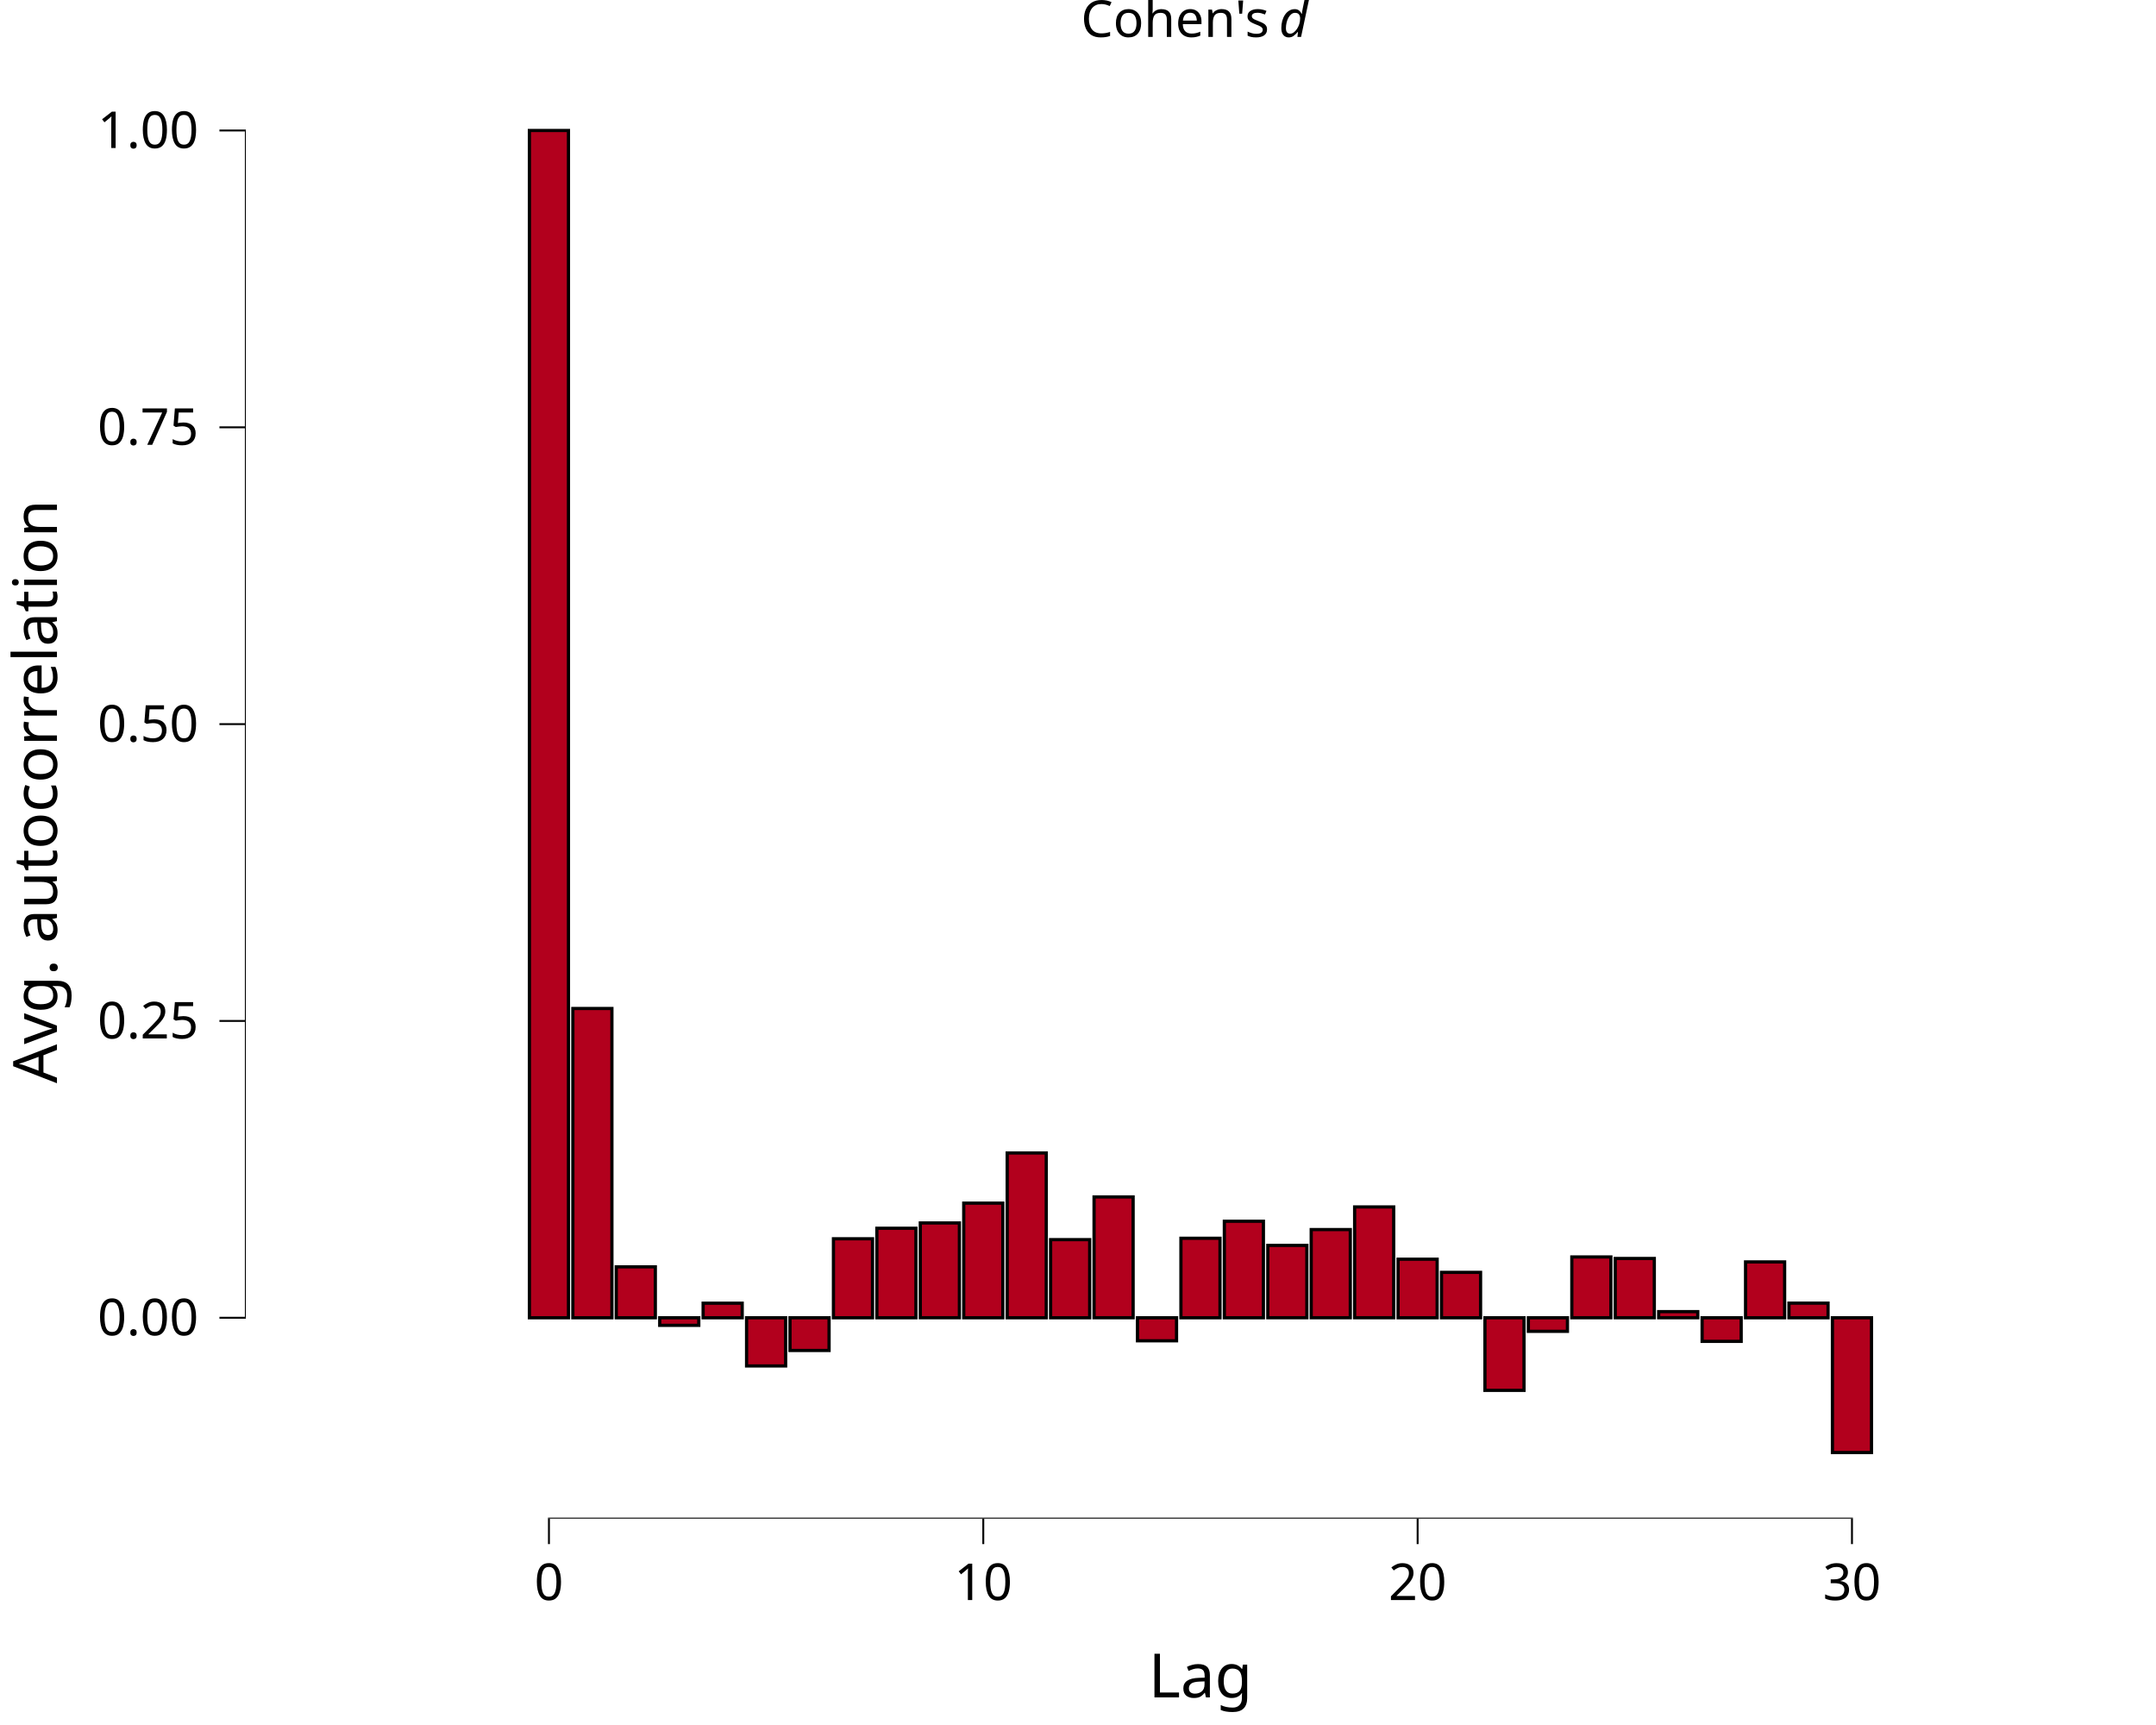
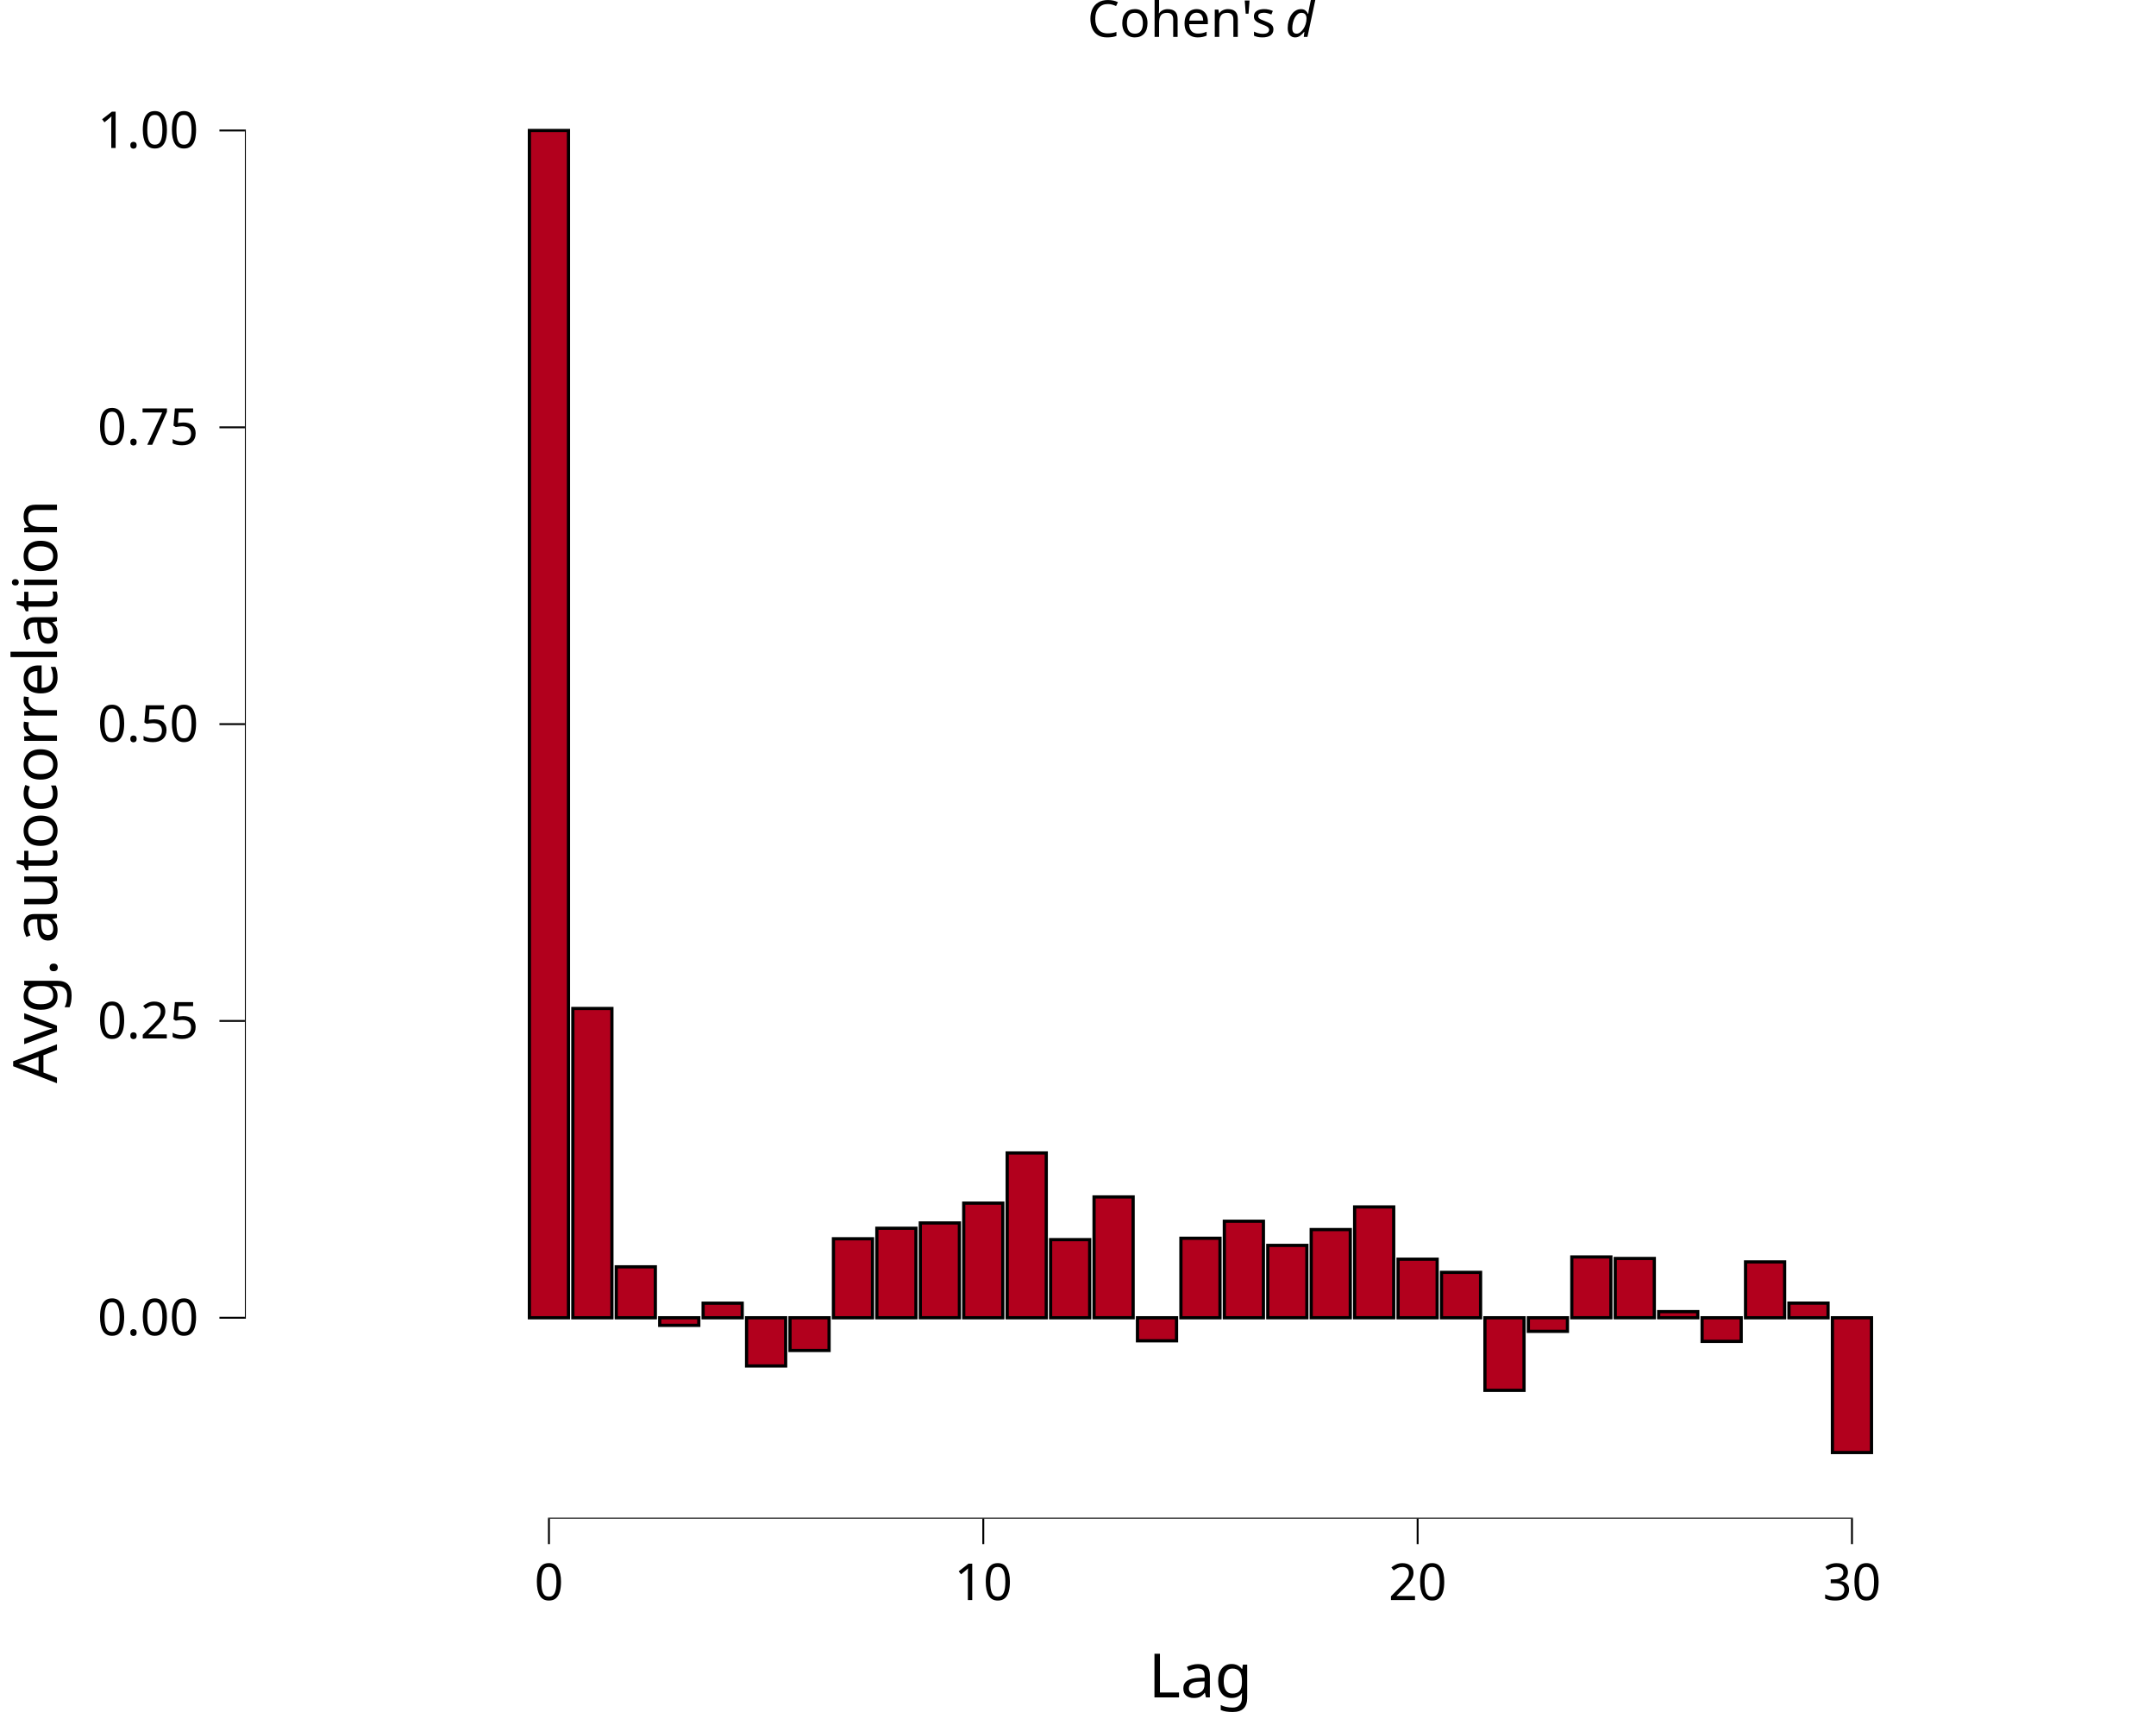
<svg xmlns="http://www.w3.org/2000/svg" class="svglite" data-engine-version="2.0" width="720.00pt" height="576.00pt" viewBox="0 0 720.00 576.00">
  <defs>
    <style type="text/css">
    .svglite line, .svglite polyline, .svglite polygon, .svglite path, .svglite rect, .svglite circle {
      fill: none;
      stroke: #000000;
      stroke-linecap: round;
      stroke-linejoin: round;
      stroke-miterlimit: 10.00;
    }
  </style>
  </defs>
  <rect width="100%" height="100%" style="stroke: none; fill: #FFFFFF;" />
  <defs>
    <clipPath id="cpMC4wMHw3MjAuMDB8MC4wMHw1NzYuMDA=">
      <rect x="0.00" y="0.00" width="720.00" height="576.00" />
    </clipPath>
  </defs>
  <g clip-path="url(#cpMC4wMHw3MjAuMDB8MC4wMHw1NzYuMDA=)">
    <rect x="0.00" y="0.00" width="720.00" height="576.00" style="stroke-width: 10.67; stroke: none;" />
  </g>
  <defs>
    <clipPath id="cpODEuNzh8NzIwLjAwfDIxLjQ5fDUwNy4wOQ==">
      <rect x="81.78" y="21.49" width="638.22" height="485.60" />
    </clipPath>
  </defs>
  <g clip-path="url(#cpODEuNzh8NzIwLjAwfDIxLjQ5fDUwNy4wOQ==)">
    <rect x="81.78" y="21.49" width="638.22" height="485.60" style="stroke-width: 10.67; stroke: none;" />
    <rect x="176.79" y="43.57" width="13.05" height="396.45" style="stroke-width: 1.07; stroke-linecap: square; stroke-linejoin: miter; fill: #B2001D;" />
    <rect x="191.30" y="336.75" width="13.05" height="103.27" style="stroke-width: 1.07; stroke-linecap: square; stroke-linejoin: miter; fill: #B2001D;" />
    <rect x="205.80" y="423.01" width="13.05" height="17.01" style="stroke-width: 1.07; stroke-linecap: square; stroke-linejoin: miter; fill: #B2001D;" />
    <rect x="220.31" y="440.02" width="13.05" height="2.53" style="stroke-width: 1.07; stroke-linecap: square; stroke-linejoin: miter; fill: #B2001D;" />
    <rect x="234.81" y="435.15" width="13.05" height="4.87" style="stroke-width: 1.07; stroke-linecap: square; stroke-linejoin: miter; fill: #B2001D;" />
    <rect x="249.32" y="440.02" width="13.05" height="16.09" style="stroke-width: 1.07; stroke-linecap: square; stroke-linejoin: miter; fill: #B2001D;" />
    <rect x="263.82" y="440.02" width="13.05" height="10.92" style="stroke-width: 1.07; stroke-linecap: square; stroke-linejoin: miter; fill: #B2001D;" />
    <rect x="278.33" y="413.64" width="13.05" height="26.38" style="stroke-width: 1.07; stroke-linecap: square; stroke-linejoin: miter; fill: #B2001D;" />
    <rect x="292.83" y="410.13" width="13.05" height="29.89" style="stroke-width: 1.07; stroke-linecap: square; stroke-linejoin: miter; fill: #B2001D;" />
    <rect x="307.34" y="408.36" width="13.05" height="31.65" style="stroke-width: 1.07; stroke-linecap: square; stroke-linejoin: miter; fill: #B2001D;" />
    <rect x="321.84" y="401.74" width="13.05" height="38.28" style="stroke-width: 1.07; stroke-linecap: square; stroke-linejoin: miter; fill: #B2001D;" />
    <rect x="336.35" y="384.99" width="13.05" height="55.03" style="stroke-width: 1.07; stroke-linecap: square; stroke-linejoin: miter; fill: #B2001D;" />
    <rect x="350.85" y="413.93" width="13.05" height="26.09" style="stroke-width: 1.07; stroke-linecap: square; stroke-linejoin: miter; fill: #B2001D;" />
    <rect x="365.36" y="399.67" width="13.05" height="40.34" style="stroke-width: 1.07; stroke-linecap: square; stroke-linejoin: miter; fill: #B2001D;" />
    <rect x="379.86" y="440.02" width="13.05" height="7.69" style="stroke-width: 1.07; stroke-linecap: square; stroke-linejoin: miter; fill: #B2001D;" />
    <rect x="394.37" y="413.47" width="13.05" height="26.55" style="stroke-width: 1.07; stroke-linecap: square; stroke-linejoin: miter; fill: #B2001D;" />
    <rect x="408.87" y="407.79" width="13.05" height="32.23" style="stroke-width: 1.07; stroke-linecap: square; stroke-linejoin: miter; fill: #B2001D;" />
    <rect x="423.38" y="415.85" width="13.05" height="24.16" style="stroke-width: 1.07; stroke-linecap: square; stroke-linejoin: miter; fill: #B2001D;" />
    <rect x="437.88" y="410.57" width="13.05" height="29.44" style="stroke-width: 1.07; stroke-linecap: square; stroke-linejoin: miter; fill: #B2001D;" />
    <rect x="452.38" y="403.01" width="13.05" height="37.00" style="stroke-width: 1.07; stroke-linecap: square; stroke-linejoin: miter; fill: #B2001D;" />
    <rect x="466.89" y="420.46" width="13.05" height="19.56" style="stroke-width: 1.07; stroke-linecap: square; stroke-linejoin: miter; fill: #B2001D;" />
    <rect x="481.39" y="424.86" width="13.05" height="15.16" style="stroke-width: 1.07; stroke-linecap: square; stroke-linejoin: miter; fill: #B2001D;" />
    <rect x="495.90" y="440.02" width="13.05" height="24.24" style="stroke-width: 1.07; stroke-linecap: square; stroke-linejoin: miter; fill: #B2001D;" />
    <rect x="510.40" y="440.02" width="13.05" height="4.53" style="stroke-width: 1.07; stroke-linecap: square; stroke-linejoin: miter; fill: #B2001D;" />
    <rect x="524.91" y="419.71" width="13.05" height="20.30" style="stroke-width: 1.07; stroke-linecap: square; stroke-linejoin: miter; fill: #B2001D;" />
    <rect x="539.41" y="420.22" width="13.05" height="19.79" style="stroke-width: 1.07; stroke-linecap: square; stroke-linejoin: miter; fill: #B2001D;" />
    <rect x="553.92" y="437.97" width="13.05" height="2.04" style="stroke-width: 1.07; stroke-linecap: square; stroke-linejoin: miter; fill: #B2001D;" />
    <rect x="568.42" y="440.02" width="13.05" height="7.88" style="stroke-width: 1.07; stroke-linecap: square; stroke-linejoin: miter; fill: #B2001D;" />
    <rect x="582.93" y="421.37" width="13.05" height="18.65" style="stroke-width: 1.07; stroke-linecap: square; stroke-linejoin: miter; fill: #B2001D;" />
    <rect x="597.43" y="435.13" width="13.05" height="4.89" style="stroke-width: 1.07; stroke-linecap: square; stroke-linejoin: miter; fill: #B2001D;" />
    <rect x="611.94" y="440.02" width="13.05" height="45.00" style="stroke-width: 1.07; stroke-linecap: square; stroke-linejoin: miter; fill: #B2001D;" />
    <line x1="183.00" y1="507.09" x2="618.78" y2="507.09" style="stroke-width: 0.64; stroke-linecap: butt;" />
    <line x1="81.78" y1="440.34" x2="81.78" y2="43.25" style="stroke-width: 0.64; stroke-linecap: butt;" />
    <rect x="81.78" y="21.49" width="638.22" height="485.60" style="stroke-width: 0.00; stroke: none;" />
  </g>
  <g clip-path="url(#cpMC4wMHw3MjAuMDB8MC4wMHw1NzYuMDA=)">
    <polyline points="81.78,507.09 81.78,21.49 " style="stroke-width: 0.00; stroke: none; stroke-linecap: butt;" />
    <text x="66.31" y="445.87" text-anchor="end" style="font-size: 17.00px; font-family: sans;" textLength="33.09px" lengthAdjust="spacingAndGlyphs">0.00</text>
    <text x="66.31" y="346.75" text-anchor="end" style="font-size: 17.00px; font-family: sans;" textLength="33.09px" lengthAdjust="spacingAndGlyphs">0.25</text>
    <text x="66.31" y="247.64" text-anchor="end" style="font-size: 17.00px; font-family: sans;" textLength="33.09px" lengthAdjust="spacingAndGlyphs">0.50</text>
    <text x="66.31" y="148.53" text-anchor="end" style="font-size: 17.00px; font-family: sans;" textLength="33.09px" lengthAdjust="spacingAndGlyphs">0.75</text>
    <text x="66.31" y="49.42" text-anchor="end" style="font-size: 17.00px; font-family: sans;" textLength="33.09px" lengthAdjust="spacingAndGlyphs">1.00</text>
    <polyline points="73.28,440.02 81.78,440.02 " style="stroke-width: 0.64; stroke-linecap: butt;" />
    <polyline points="73.28,340.90 81.78,340.90 " style="stroke-width: 0.64; stroke-linecap: butt;" />
    <polyline points="73.28,241.79 81.78,241.79 " style="stroke-width: 0.64; stroke-linecap: butt;" />
    <polyline points="73.28,142.68 81.78,142.68 " style="stroke-width: 0.64; stroke-linecap: butt;" />
    <polyline points="73.28,43.57 81.78,43.57 " style="stroke-width: 0.64; stroke-linecap: butt;" />
    <polyline points="81.78,507.09 720.00,507.09 " style="stroke-width: 0.00; stroke: none; stroke-linecap: butt;" />
    <polyline points="183.32,515.60 183.32,507.09 " style="stroke-width: 0.64; stroke-linecap: butt;" />
    <polyline points="328.37,515.60 328.37,507.09 " style="stroke-width: 0.64; stroke-linecap: butt;" />
    <polyline points="473.42,515.60 473.42,507.09 " style="stroke-width: 0.64; stroke-linecap: butt;" />
    <polyline points="618.47,515.60 618.47,507.09 " style="stroke-width: 0.64; stroke-linecap: butt;" />
    <text x="183.32" y="534.27" text-anchor="middle" style="font-size: 17.00px; font-family: sans;" textLength="9.46px" lengthAdjust="spacingAndGlyphs">0</text>
    <text x="328.37" y="534.27" text-anchor="middle" style="font-size: 17.00px; font-family: sans;" textLength="18.91px" lengthAdjust="spacingAndGlyphs">10</text>
    <text x="473.42" y="534.27" text-anchor="middle" style="font-size: 17.00px; font-family: sans;" textLength="18.91px" lengthAdjust="spacingAndGlyphs">20</text>
    <text x="618.47" y="534.27" text-anchor="middle" style="font-size: 17.00px; font-family: sans;" textLength="18.91px" lengthAdjust="spacingAndGlyphs">30</text>
    <text x="400.89" y="566.78" text-anchor="middle" style="font-size: 20.40px; font-family: sans;" textLength="34.04px" lengthAdjust="spacingAndGlyphs">Lag</text>
    <text transform="translate(19.02,264.29) rotate(-90)" text-anchor="middle" style="font-size: 20.40px; font-family: sans;" textLength="181.46px" lengthAdjust="spacingAndGlyphs">Avg. autocorrelation</text>
-     <text x="360.98" y="12.32" style="font-size: 17.00px; font-family: sans;" textLength="61.85px" lengthAdjust="spacingAndGlyphs">Cohen's</text>
-     <text x="422.84" y="12.32" style="font-size: 17.00px; font-family: sans;" textLength="4.25px" lengthAdjust="spacingAndGlyphs"> </text>
-     <text x="427.09" y="12.32" style="font-size: 17.00px; font-style: italic; font-family: sans;" textLength="9.46px" lengthAdjust="spacingAndGlyphs">d</text>
-     <text x="436.55" y="12.32" style="font-size: 17.00px; font-family: sans;" textLength="4.25px" lengthAdjust="spacingAndGlyphs"> </text>
+     <text x="363.11" y="12.32" style="font-size: 17.00px; font-family: sans;" textLength="61.85px" lengthAdjust="spacingAndGlyphs">Cohen's</text>
+     <text x="424.96" y="12.32" style="font-size: 17.00px; font-family: sans;" textLength="4.25px" lengthAdjust="spacingAndGlyphs"> </text>
+     <text x="429.22" y="12.32" style="font-size: 17.00px; font-style: italic; font-family: sans;" textLength="9.46px" lengthAdjust="spacingAndGlyphs">d</text>
  </g>
</svg>
